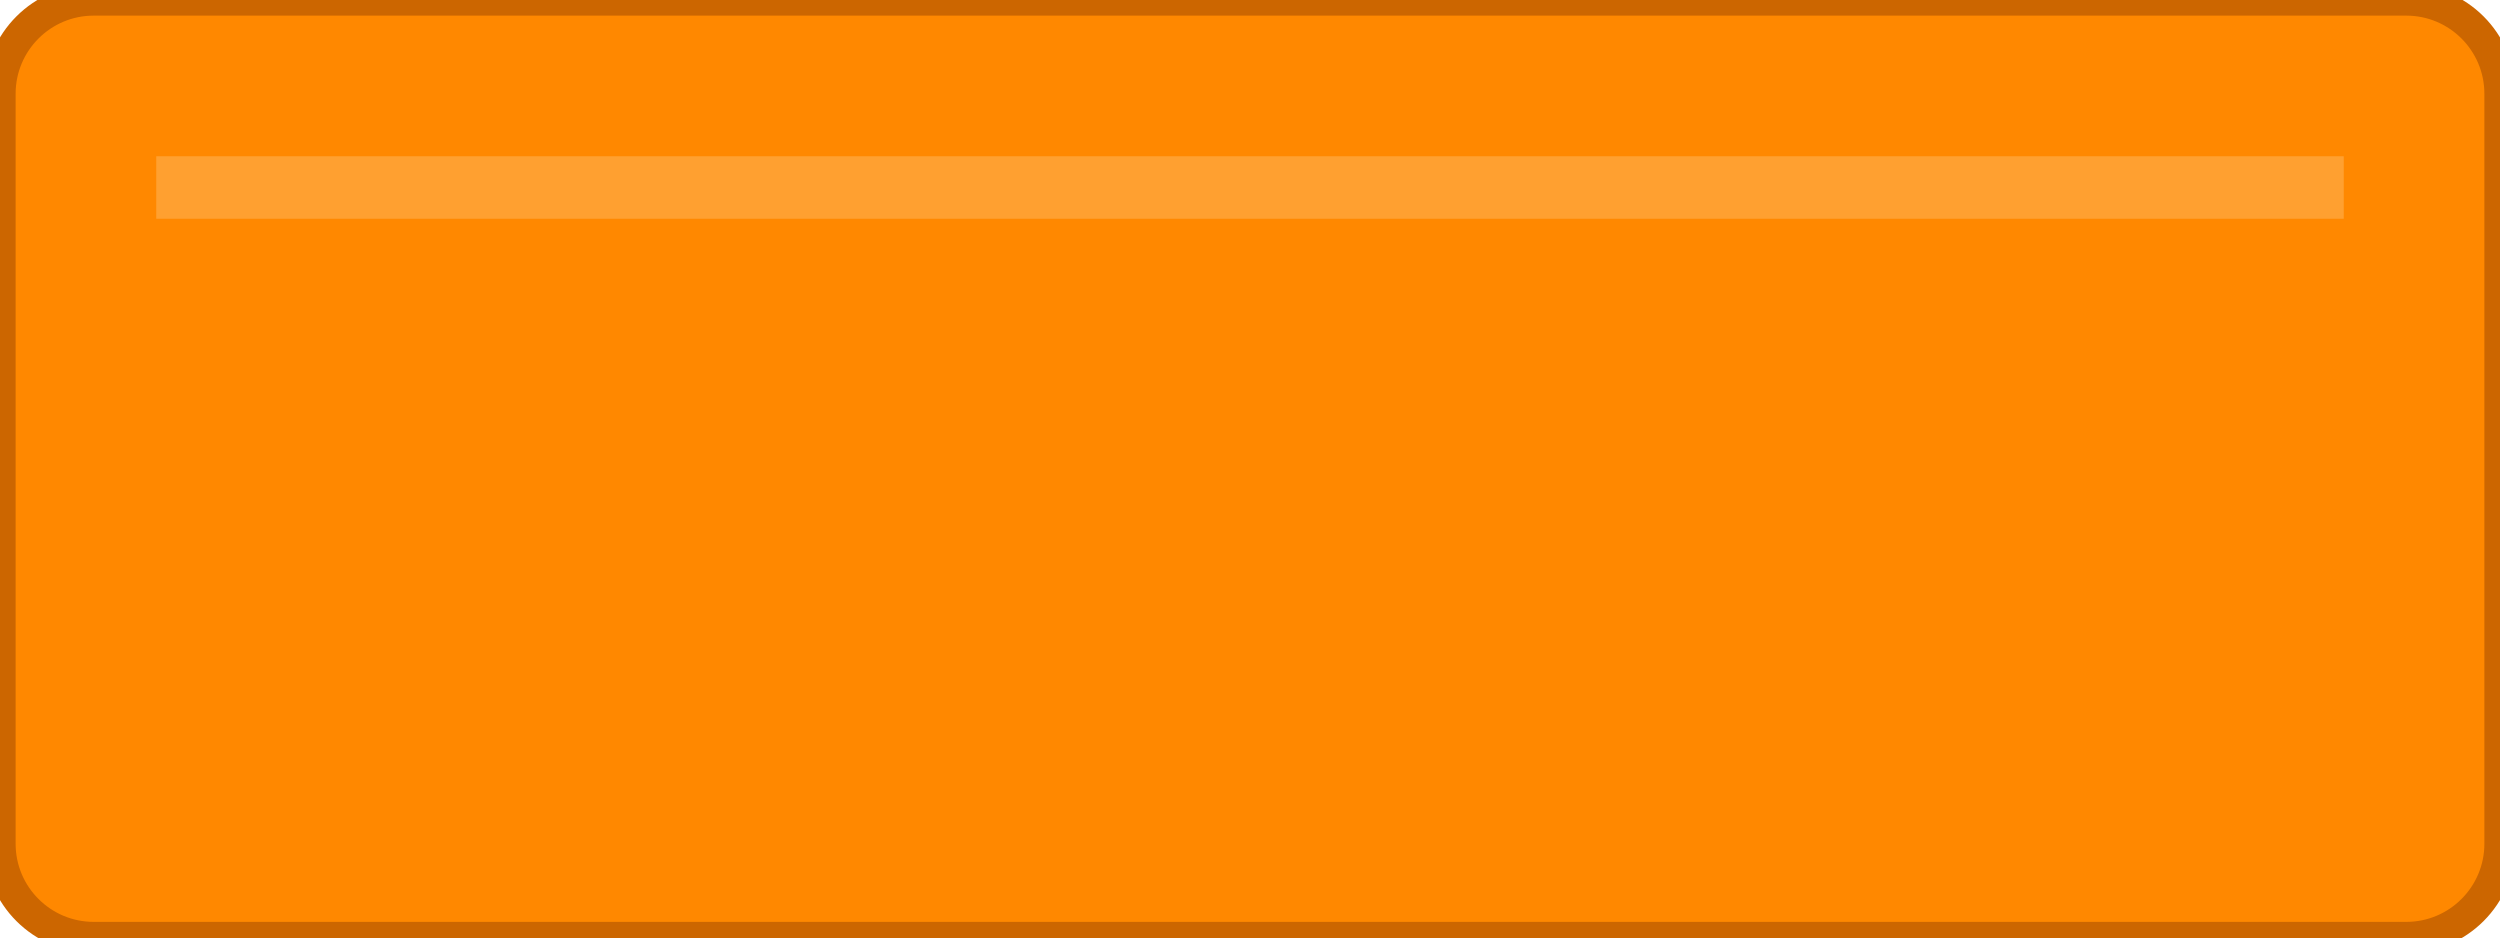
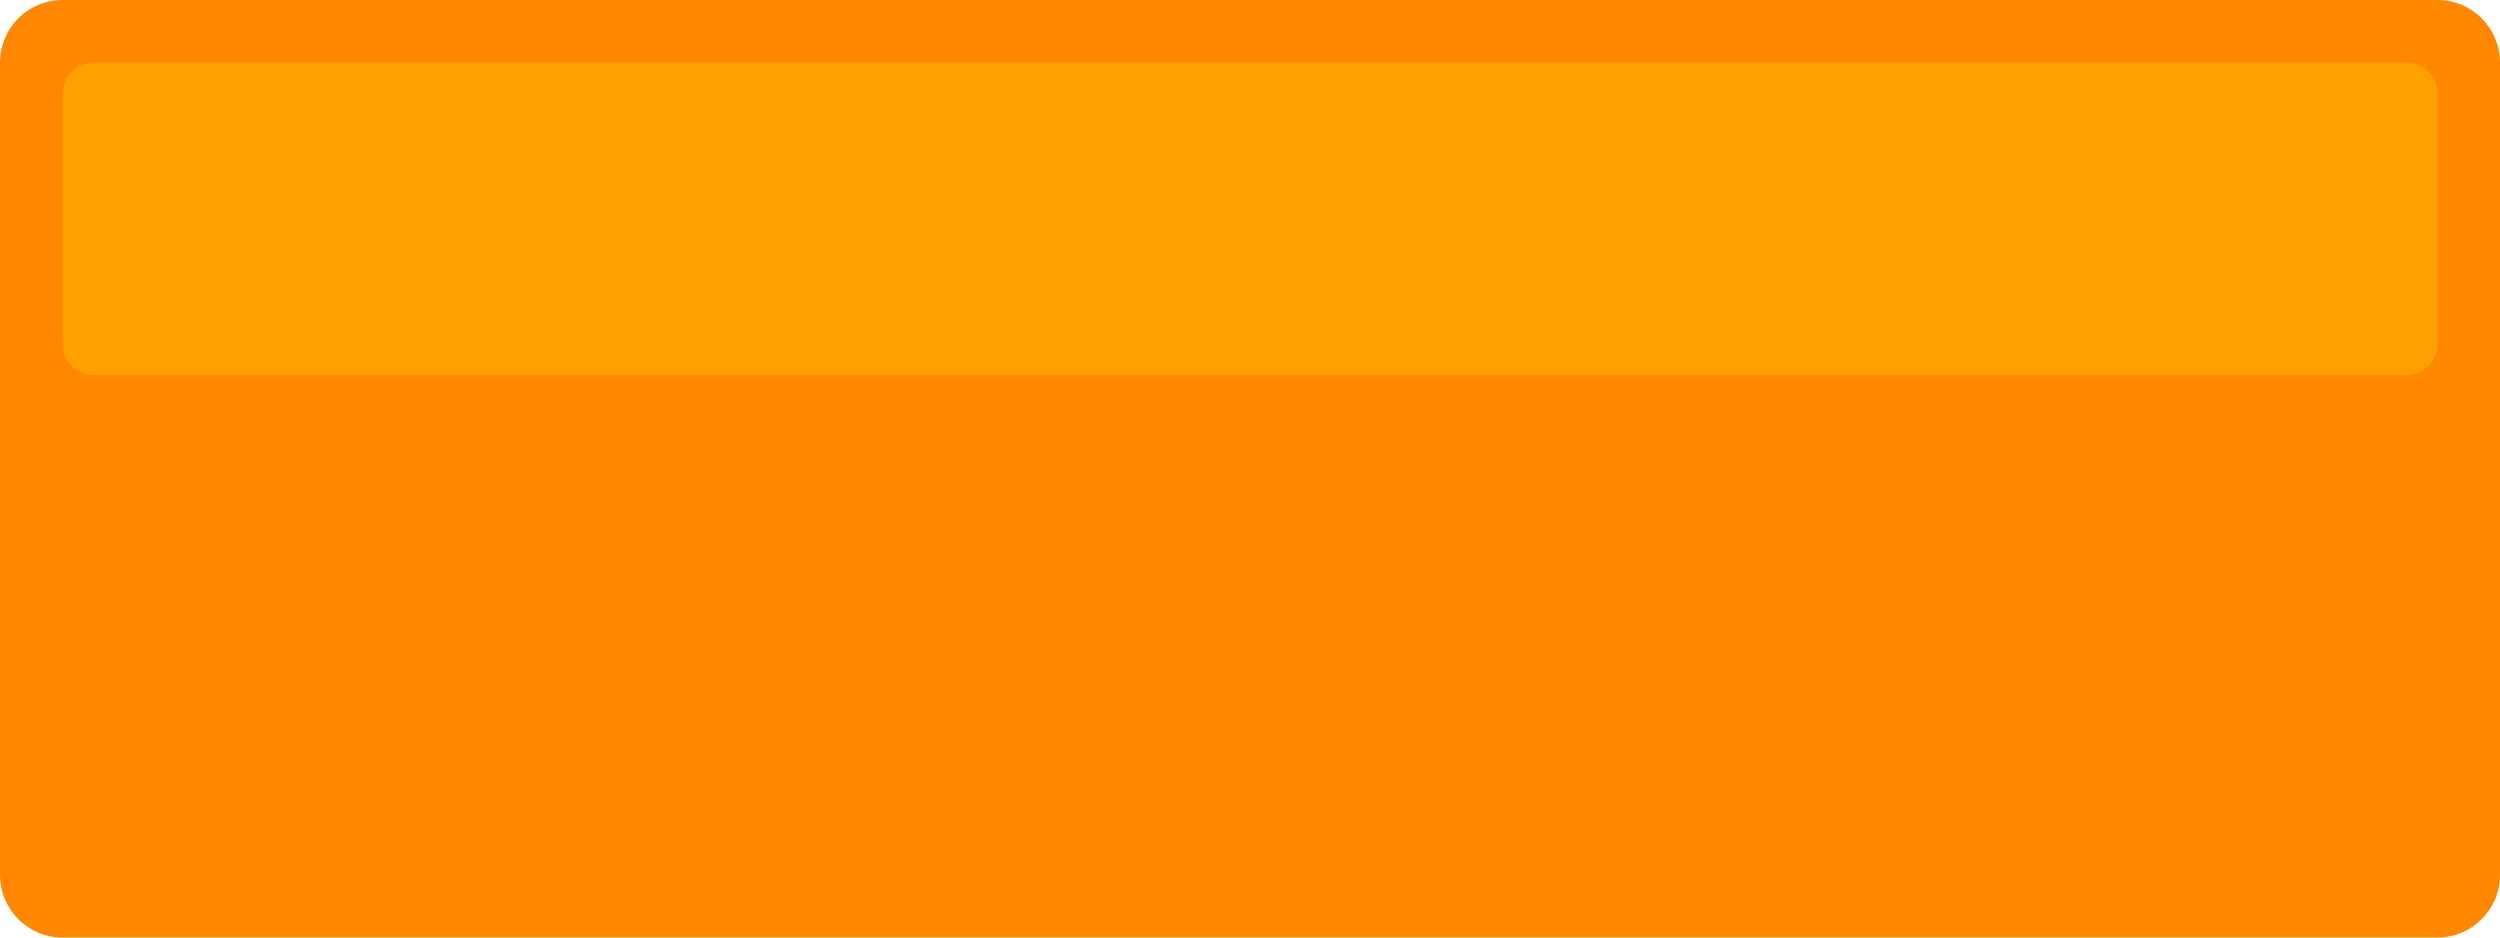
<svg xmlns="http://www.w3.org/2000/svg" width="80" height="30" viewBox="0 0 80 30">
-   <rect width="80" height="30" rx="3" ry="3" fill="#FF8800" stroke="#CC6600" stroke-width="1" />
-   <rect x="5" y="5" width="70" height="2" fill="#FFAA44" opacity="0.7" />
+   <rect width="80" height="30" rx="2" ry="2" fill="#FF8800" />
+   <rect x="2" y="2" width="76" height="10" rx="1" ry="1" fill="#FFAA00" opacity="0.7" />
</svg>
